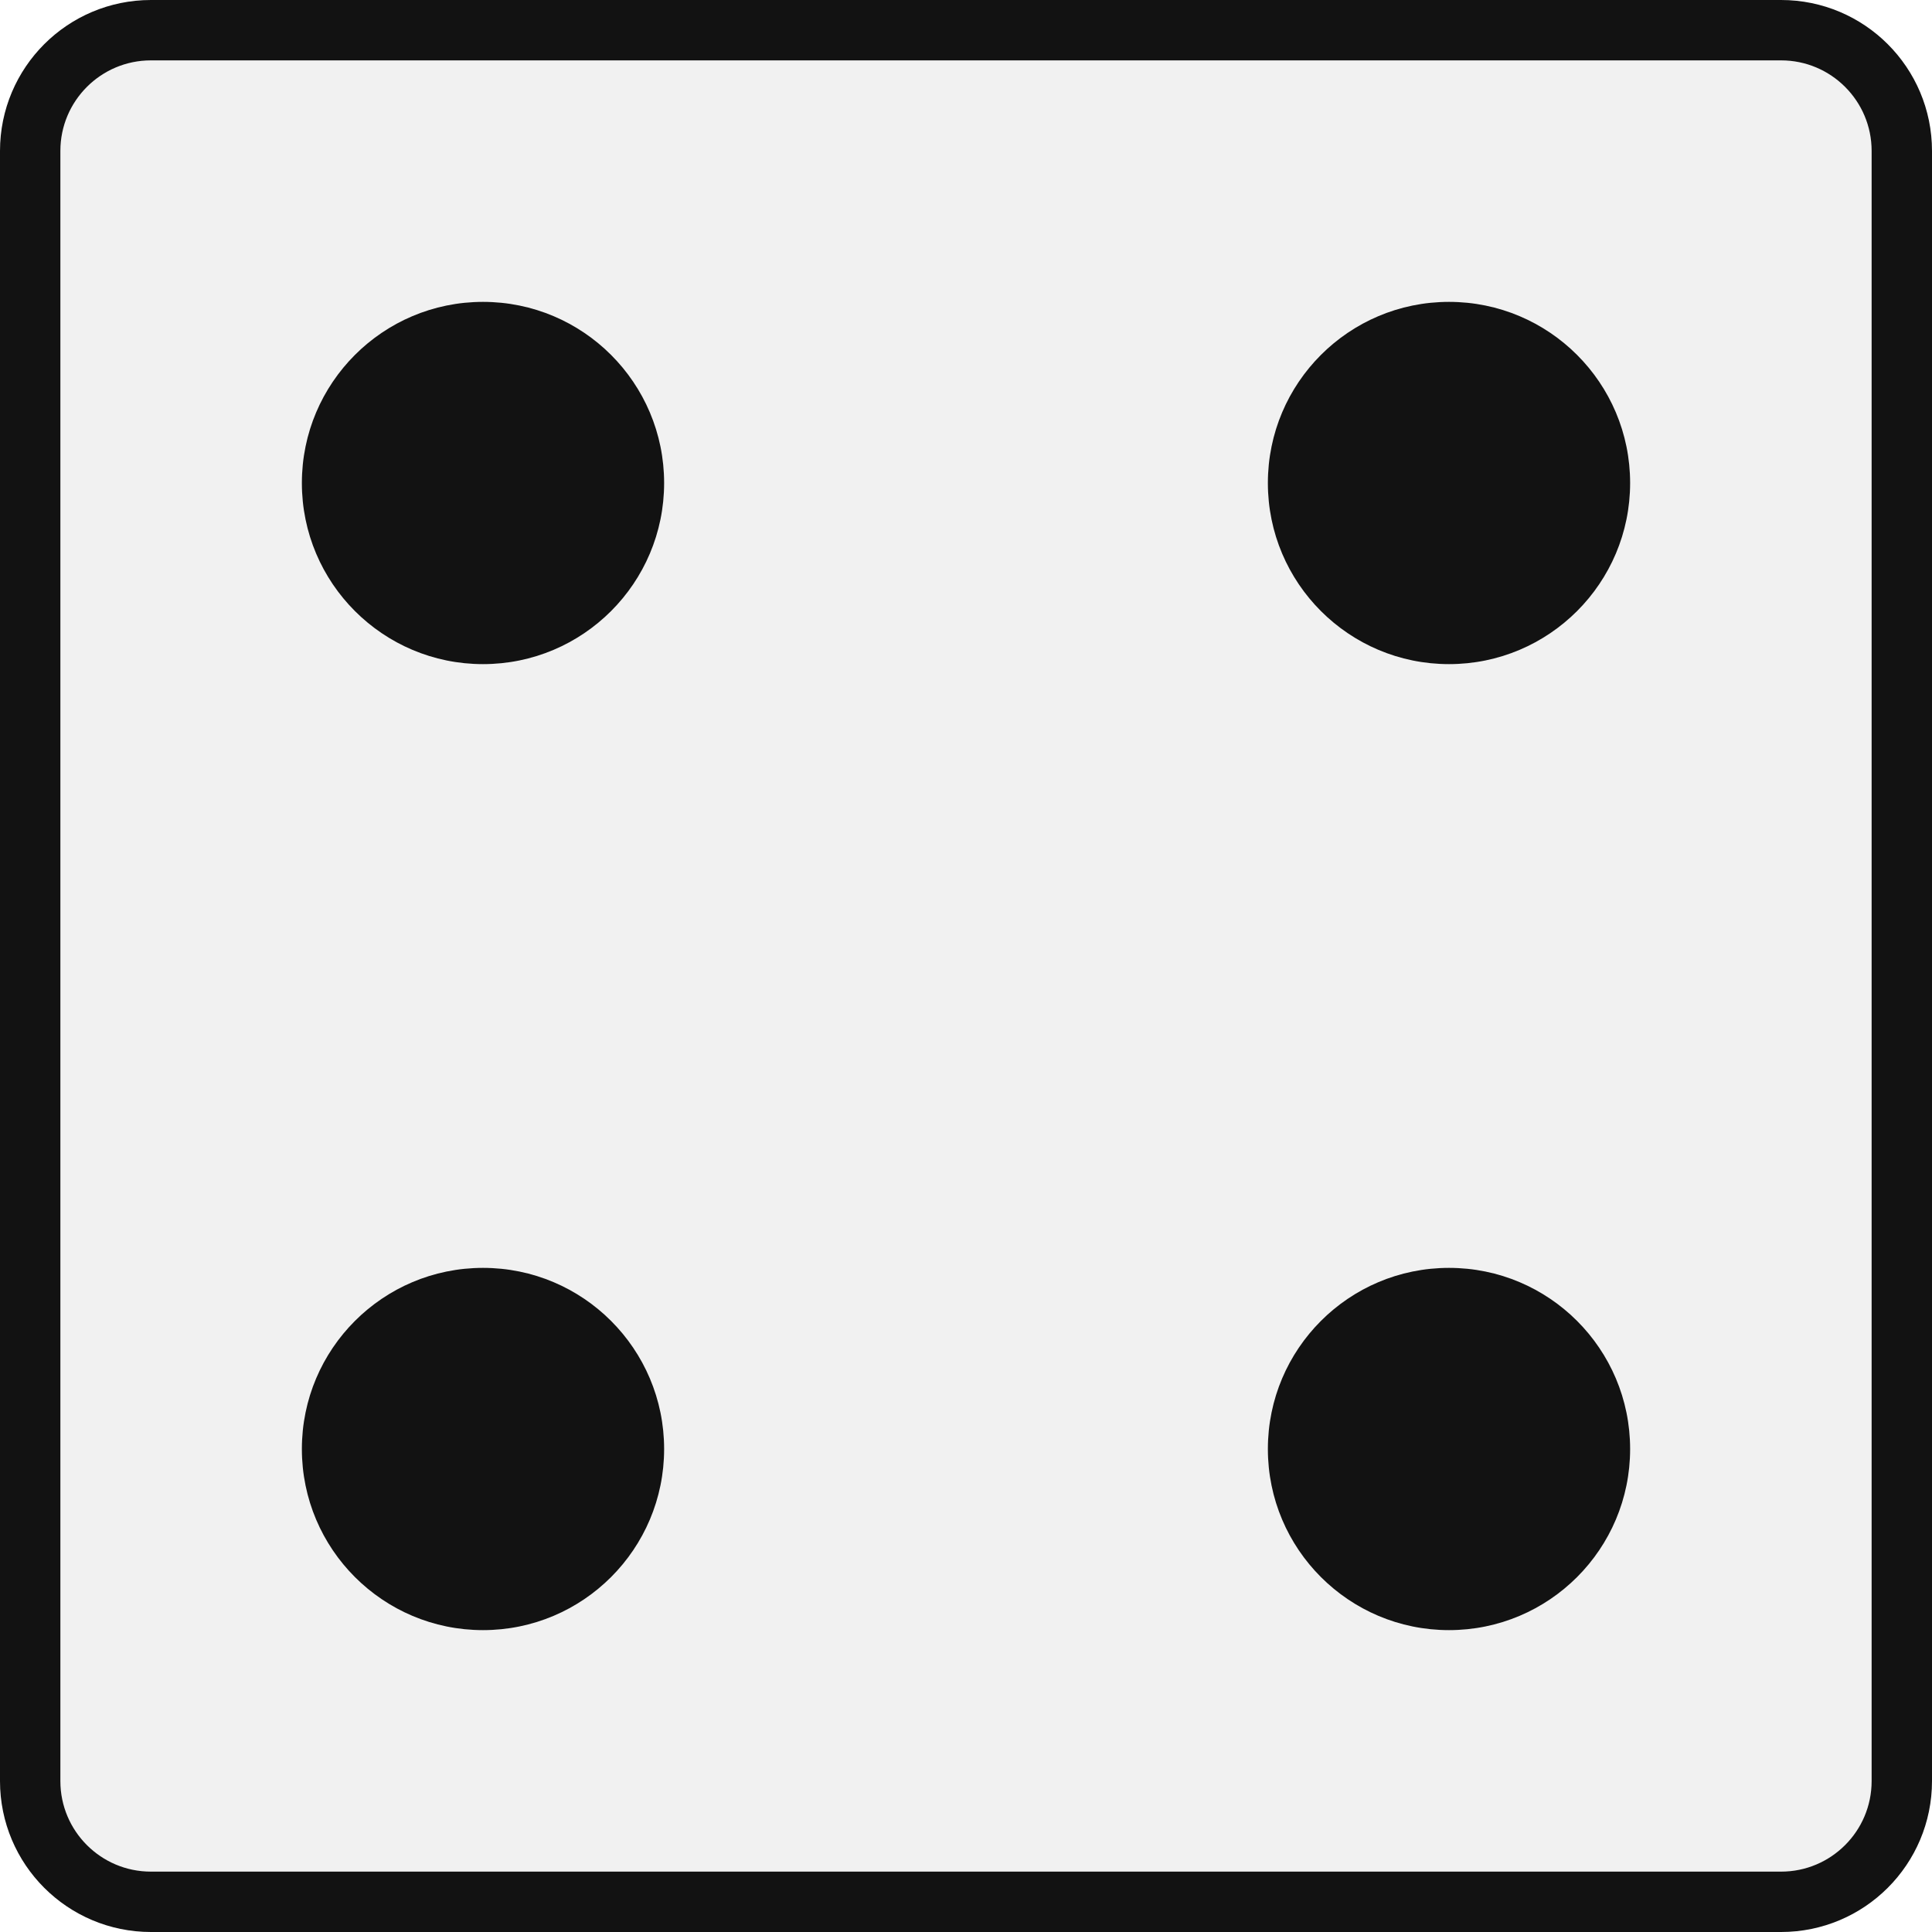
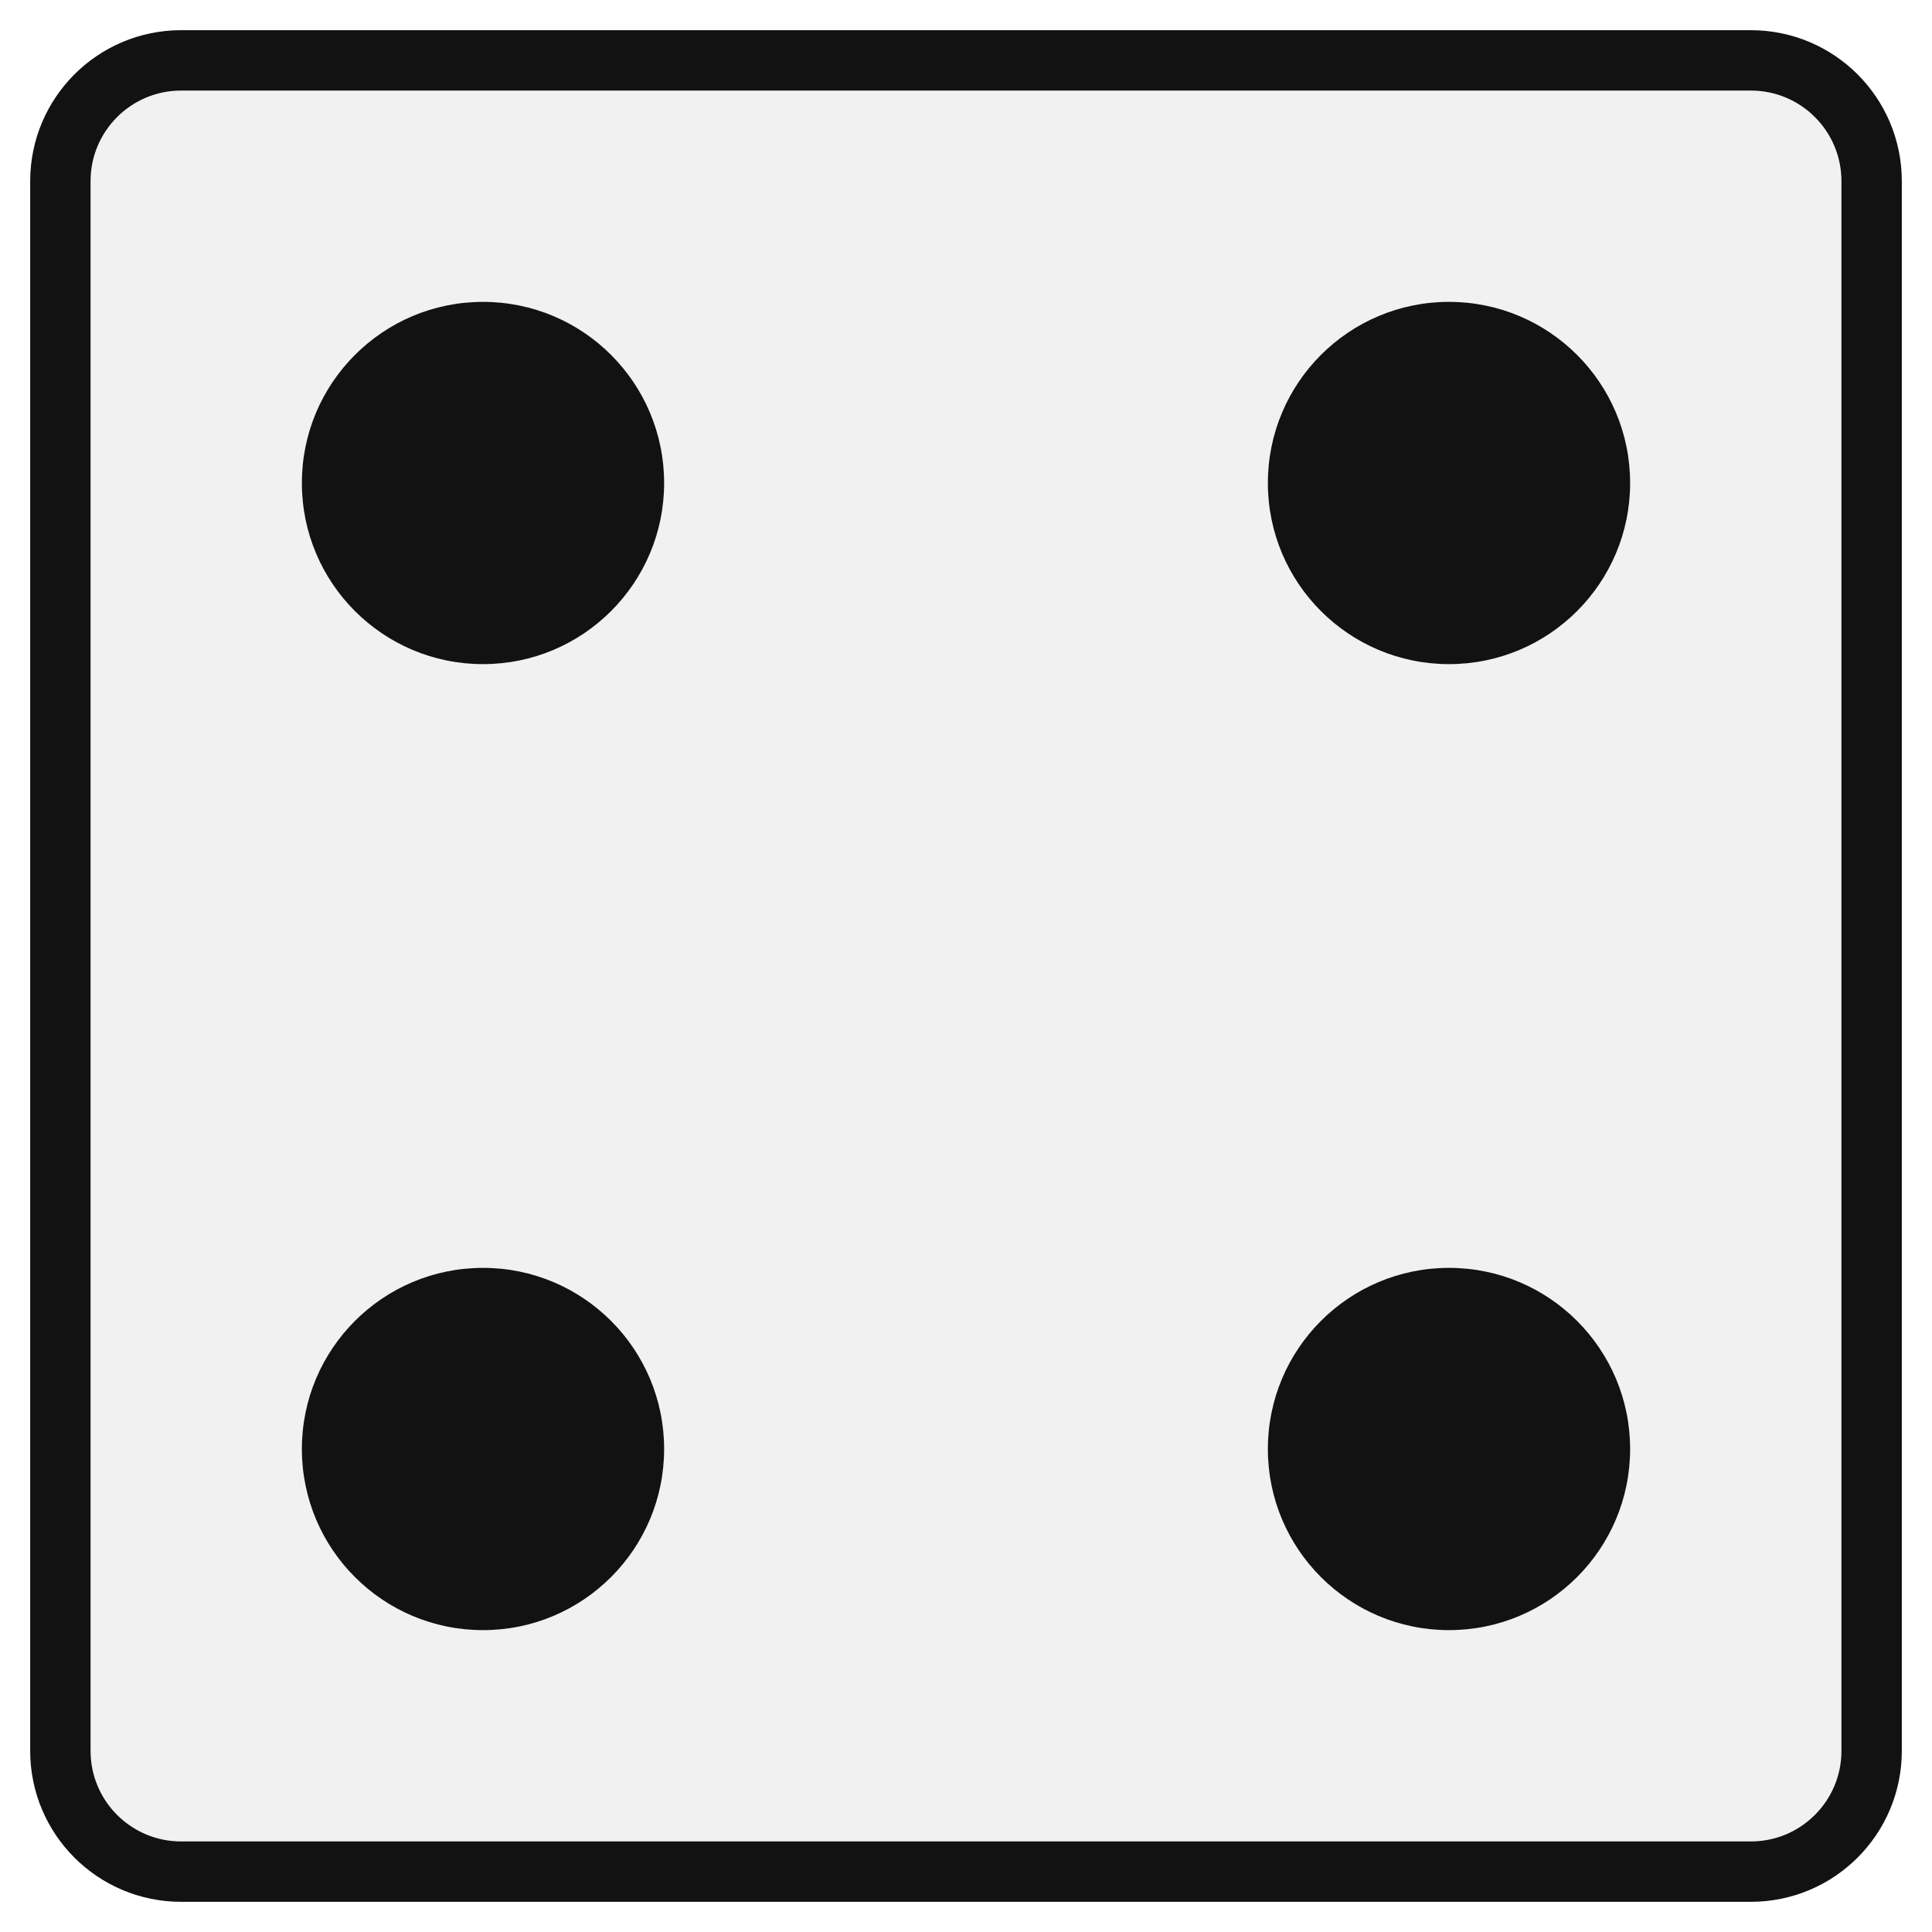
<svg xmlns="http://www.w3.org/2000/svg" version="1.1" width="64" height="64" viewBox="0 0 64 64">
-   <rect x="1" y="1" width="62" height="62" fill="#f1f1f1" rx="4" stroke="#121212" stroke-width="2" />
+   <rect x="2" y="2" width="60" height="60" fill="#f1f1f1" rx="4" stroke="#121212" stroke-width="2" />
  <g fill="#121212">
    <circle cx="16" cy="16" r="6" />
    <circle cx="16" cy="48" r="6" />
    <circle cx="48" cy="16" r="6" />
    <circle cx="48" cy="48" r="6" />
  </g>
</svg>
